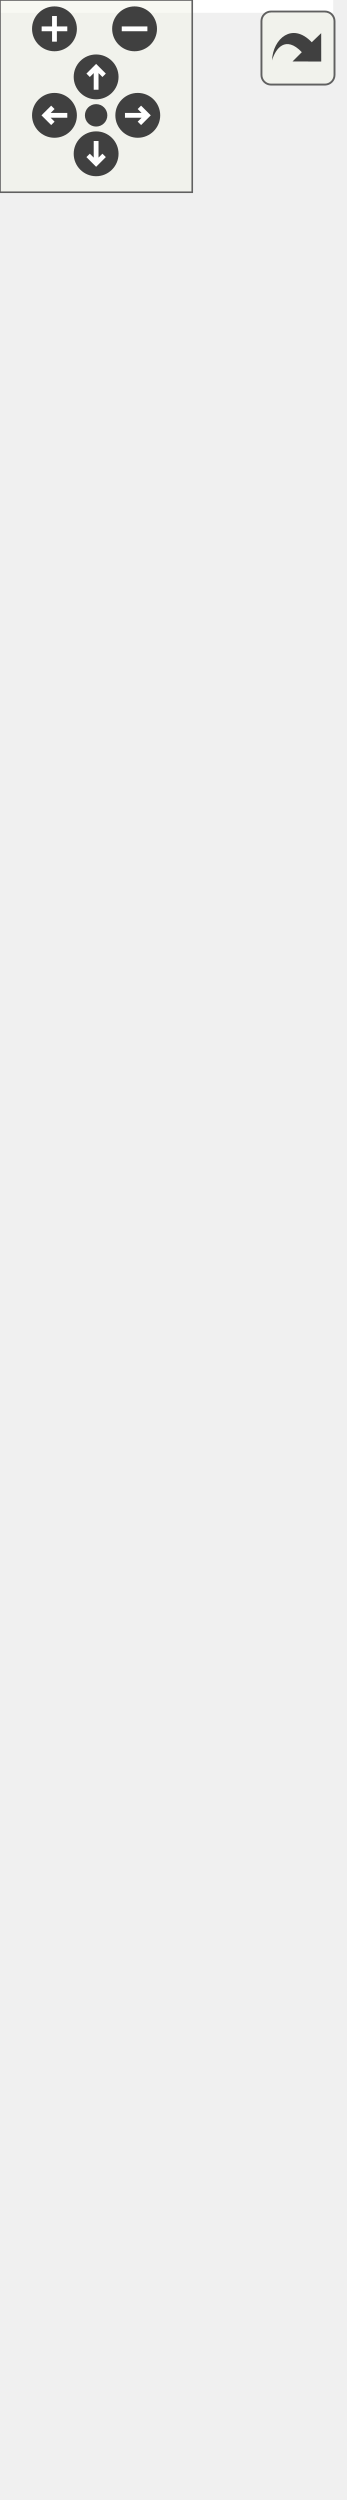
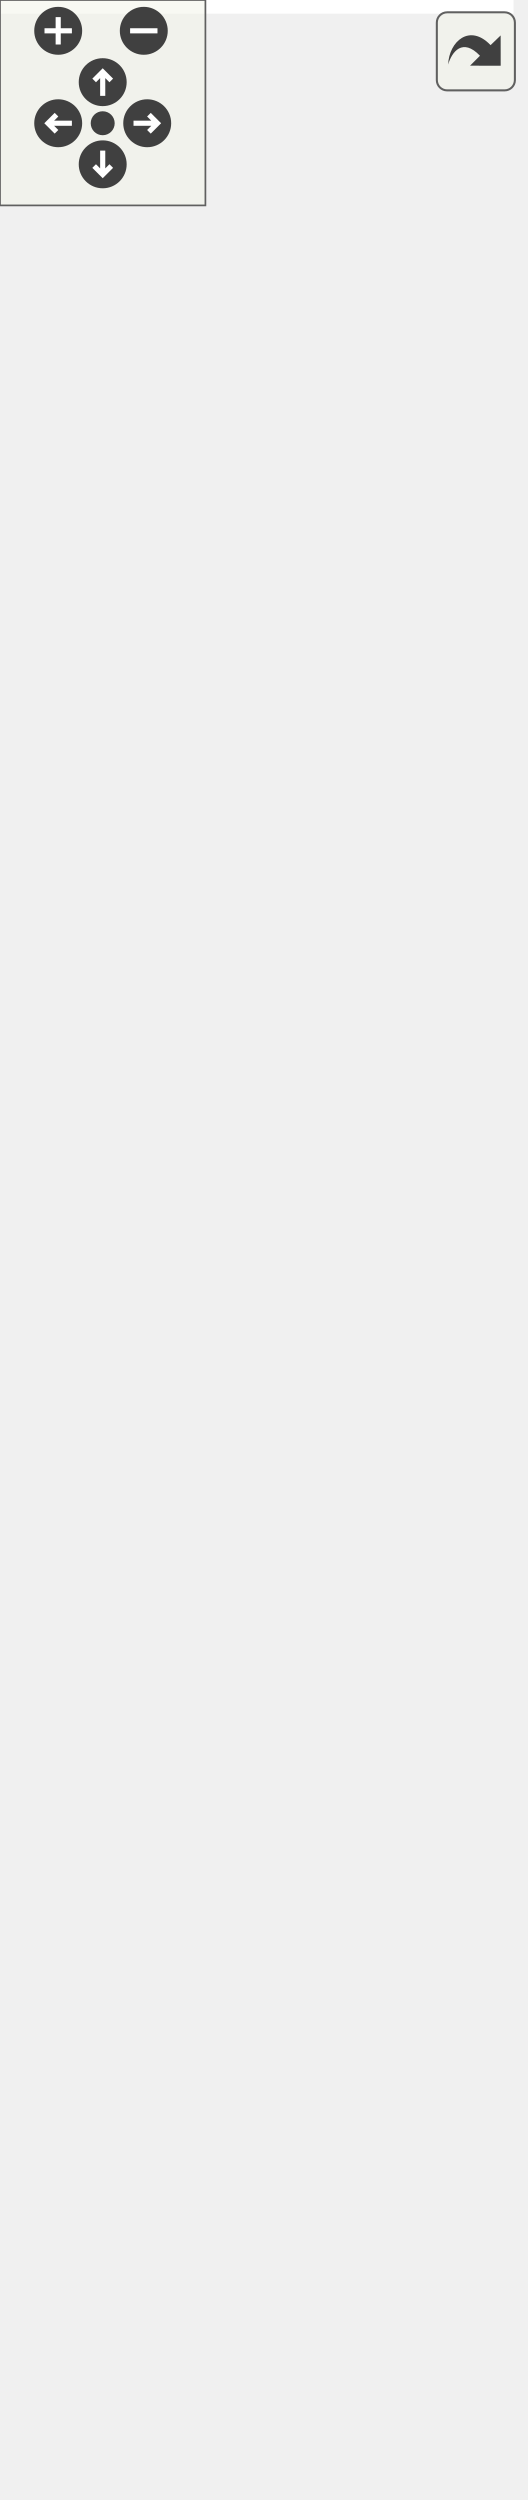
<svg xmlns="http://www.w3.org/2000/svg" xmlns:xlink="http://www.w3.org/1999/xlink" id="main" version="1.1" xml:space="preserve">
  <style type="text/css">
.edge:hover path { stroke: red; }
.edge:hover polygon { stroke: red; fill: red; }
</style>
  <defs>
    <circle id="rim" cx="0" cy="0" r="7" />
    <circle id="rim2" cx="0" cy="0" r="3.5" />
    <g id="zoomPlus">
      <use xlink:href="#rim" fill="#404040">
        <set attributeName="fill" to="#808080" begin="zoomplus.mouseover" end="zoomplus.mouseout" />
      </use>
      <path d="M-4,0h8M0,-4v8" fill="none" stroke="white" stroke-width="1.5" pointer-events="none" />
    </g>
    <g id="zoomMin">
      <use xlink:href="#rim" fill="#404040">
        <set attributeName="fill" to="#808080" begin="zoomminus.mouseover" end="zoomminus.mouseout" />
      </use>
      <path d="M-4,0h8" fill="none" stroke="white" stroke-width="1.5" pointer-events="none" />
    </g>
    <g id="dirArrow">
      <path fill="none" stroke="white" stroke-width="1.5" d="M0,-3.0v7 M-2.5,-0.5L0,-3.0L2.5,-0.5" />
    </g>
    <g id="resetDef">
      <use xlink:href="#rim2" fill="#404040">
        <set attributeName="fill" to="#808080" begin="reset.mouseover" end="reset.mouseout" />
      </use>
    </g>
  </defs>
  <svg id="graph" class="graph">
    <g id="viewport">
-       <polygon fill="white" stroke="none" points="-4,4 -4,-720 104,-720 104,4 -4,4" />
+       <polygon fill="white" stroke="none" points="-4,4 -4,-670 150,-670 150,4 -4,4" />
      <g id="node1" class="node">
-         <polygon fill="#bfbfbf" stroke="black" points="-0.5,-1 -0.5,-113 100.5,-113 100.5,-1 -0.5,-1" />
-         <text text-anchor="middle" x="50" y="-101" font-family="Helvetica,sans-Serif" font-size="10.00">LineEdit</text>
-         <polyline fill="none" stroke="black" points="-0.5,-94 100.5,-94 " />
-         <text text-anchor="middle" x="50" y="-82" font-family="Helvetica,sans-Serif" font-size="10.00"> </text>
-         <polyline fill="none" stroke="black" points="-0.5,-75 100.5,-75 " />
-         <text text-anchor="start" x="7.5" y="-63" font-family="Helvetica,sans-Serif" font-size="10.00">+ LineEdit()</text>
-         <text text-anchor="start" x="7.5" y="-52" font-family="Helvetica,sans-Serif" font-size="10.00">+ text()</text>
-         <text text-anchor="start" x="7.5" y="-41" font-family="Helvetica,sans-Serif" font-size="10.00">+ setText()</text>
-         <text text-anchor="start" x="7.5" y="-30" font-family="Helvetica,sans-Serif" font-size="10.00">+ textChanged()</text>
-         <text text-anchor="start" x="7.5" y="-19" font-family="Helvetica,sans-Serif" font-size="10.00"># meHandleEvent()</text>
-         <text text-anchor="start" x="7.5" y="-8" font-family="Helvetica,sans-Serif" font-size="10.00">* textChanged()</text>
+         <polygon fill="#bfbfbf" stroke="black" points="22.5,-1 22.5,-135 123.5,-135 123.5,-1 22.5,-1" />
+         <text text-anchor="middle" x="73" y="-123" font-family="Helvetica,sans-Serif" font-size="10.00">LineEdit</text>
+         <polyline fill="none" stroke="black" points="22.5,-116 123.5,-116 " />
+         <text text-anchor="middle" x="73" y="-104" font-family="Helvetica,sans-Serif" font-size="10.00"> </text>
+         <polyline fill="none" stroke="black" points="22.5,-97 123.5,-97 " />
+         <text text-anchor="start" x="30.5" y="-85" font-family="Helvetica,sans-Serif" font-size="10.00">+ LineEdit()</text>
+         <text text-anchor="start" x="30.5" y="-74" font-family="Helvetica,sans-Serif" font-size="10.00">+ text()</text>
+         <text text-anchor="start" x="30.5" y="-63" font-family="Helvetica,sans-Serif" font-size="10.00">+ setText()</text>
+         <text text-anchor="start" x="30.5" y="-52" font-family="Helvetica,sans-Serif" font-size="10.00">+ minimumWidth()</text>
+         <text text-anchor="start" x="30.5" y="-41" font-family="Helvetica,sans-Serif" font-size="10.00">+ minimumHeight()</text>
+         <text text-anchor="start" x="30.5" y="-30" font-family="Helvetica,sans-Serif" font-size="10.00">+ textChanged()</text>
+         <text text-anchor="start" x="30.5" y="-19" font-family="Helvetica,sans-Serif" font-size="10.00"># meHandleEvent()</text>
+         <text text-anchor="start" x="30.5" y="-8" font-family="Helvetica,sans-Serif" font-size="10.00">* textChanged()</text>
      </g>
      <g id="node2" class="node">
        <g id="a_node2">
          <a xlink:href="class_widget.html" target="_top" xlink:title="Classe de base. ">
-             <polygon fill="white" stroke="black" points="0,-150.5 0,-339.5 100,-339.5 100,-150.5 0,-150.5" />
-             <text text-anchor="middle" x="50" y="-327.5" font-family="Helvetica,sans-Serif" font-size="10.00">Widget</text>
-             <polyline fill="none" stroke="black" points="0,-320.5 100,-320.5 " />
-             <text text-anchor="middle" x="50" y="-308.5" font-family="Helvetica,sans-Serif" font-size="10.00"> </text>
-             <polyline fill="none" stroke="black" points="0,-301.5 100,-301.5 " />
-             <text text-anchor="start" x="8" y="-289.5" font-family="Helvetica,sans-Serif" font-size="10.00">+ Widget()</text>
-             <text text-anchor="start" x="8" y="-278.5" font-family="Helvetica,sans-Serif" font-size="10.00">+ Widget()</text>
-             <text text-anchor="start" x="8" y="-267.5" font-family="Helvetica,sans-Serif" font-size="10.00">+ Widget()</text>
-             <text text-anchor="start" x="8" y="-256.5" font-family="Helvetica,sans-Serif" font-size="10.00">+ width()</text>
-             <text text-anchor="start" x="8" y="-245.5" font-family="Helvetica,sans-Serif" font-size="10.00">+ setWidth()</text>
-             <text text-anchor="start" x="8" y="-234.5" font-family="Helvetica,sans-Serif" font-size="10.00">+ height()</text>
-             <text text-anchor="start" x="8" y="-223.5" font-family="Helvetica,sans-Serif" font-size="10.00">+ setHeight()</text>
-             <text text-anchor="start" x="8" y="-212.5" font-family="Helvetica,sans-Serif" font-size="10.00">+ minimumWidth()</text>
-             <text text-anchor="start" x="8" y="-201.5" font-family="Helvetica,sans-Serif" font-size="10.00">+ minimumHeight()</text>
-             <text text-anchor="start" x="8" y="-190.5" font-family="Helvetica,sans-Serif" font-size="10.00">+ widthChanged()</text>
-             <text text-anchor="start" x="8" y="-179.5" font-family="Helvetica,sans-Serif" font-size="10.00">+ heightChanged()</text>
-             <text text-anchor="start" x="8" y="-168.5" font-family="Helvetica,sans-Serif" font-size="10.00">* widthChanged()</text>
-             <text text-anchor="start" x="8" y="-157.5" font-family="Helvetica,sans-Serif" font-size="10.00">* heightChanged()</text>
+             <polygon fill="white" stroke="black" points="0,-173 0,-395 146,-395 146,-173 0,-173" />
+             <text text-anchor="middle" x="73" y="-383" font-family="Helvetica,sans-Serif" font-size="10.00">Widget</text>
+             <polyline fill="none" stroke="black" points="0,-376 146,-376 " />
+             <text text-anchor="start" x="8" y="-364" font-family="Helvetica,sans-Serif" font-size="10.00"># m_minimumWidthChanged</text>
+             <text text-anchor="start" x="8" y="-353" font-family="Helvetica,sans-Serif" font-size="10.00"># m_minimumHeightChanged</text>
+             <polyline fill="none" stroke="black" points="0,-346 146,-346 " />
+             <text text-anchor="start" x="8" y="-334" font-family="Helvetica,sans-Serif" font-size="10.00">+ Widget()</text>
+             <text text-anchor="start" x="8" y="-323" font-family="Helvetica,sans-Serif" font-size="10.00">+ width()</text>
+             <text text-anchor="start" x="8" y="-312" font-family="Helvetica,sans-Serif" font-size="10.00">+ setWidth()</text>
+             <text text-anchor="start" x="8" y="-301" font-family="Helvetica,sans-Serif" font-size="10.00">+ height()</text>
+             <text text-anchor="start" x="8" y="-290" font-family="Helvetica,sans-Serif" font-size="10.00">+ setHeight()</text>
+             <text text-anchor="start" x="8" y="-279" font-family="Helvetica,sans-Serif" font-size="10.00">+ minimumWidth()</text>
+             <text text-anchor="start" x="8" y="-268" font-family="Helvetica,sans-Serif" font-size="10.00">+ minimumHeight()</text>
+             <text text-anchor="start" x="8" y="-257" font-family="Helvetica,sans-Serif" font-size="10.00">+ widthChanged()</text>
+             <text text-anchor="start" x="8" y="-246" font-family="Helvetica,sans-Serif" font-size="10.00">+ heightChanged()</text>
+             <text text-anchor="start" x="8" y="-235" font-family="Helvetica,sans-Serif" font-size="10.00">+ minimumWidthChanged()</text>
+             <text text-anchor="start" x="8" y="-224" font-family="Helvetica,sans-Serif" font-size="10.00">+ minimumHeightChanged()</text>
+             <text text-anchor="start" x="8" y="-213" font-family="Helvetica,sans-Serif" font-size="10.00">* widthChanged()</text>
+             <text text-anchor="start" x="8" y="-202" font-family="Helvetica,sans-Serif" font-size="10.00">* heightChanged()</text>
+             <text text-anchor="start" x="8" y="-191" font-family="Helvetica,sans-Serif" font-size="10.00">* minimumWidthChanged()</text>
+             <text text-anchor="start" x="8" y="-180" font-family="Helvetica,sans-Serif" font-size="10.00">* minimumHeightChanged()</text>
          </a>
        </g>
      </g>
      <g id="edge1" class="edge">
-         <path fill="none" stroke="midnightblue" d="M50,-140.311C50,-130.999 50,-121.832 50,-113.19" />
-         <polygon fill="none" stroke="midnightblue" points="46.5,-140.455 50,-150.455 53.5,-140.455 46.5,-140.455" />
+         <path fill="none" stroke="midnightblue" d="M73,-162.61C73,-153.196 73,-143.923 73,-135.088" />
+         <polygon fill="none" stroke="midnightblue" points="69.5,-162.866 73,-172.866 76.5,-162.866 69.5,-162.866" />
      </g>
      <g id="node3" class="node">
        <g id="a_node3">
          <a xlink:href="class_graphics_item.html" target="_top" xlink:title="Classe de base. ">
-             <polygon fill="white" stroke="black" points="-0.5,-377 -0.5,-621 100.5,-621 100.5,-377 -0.5,-377" />
-             <text text-anchor="middle" x="50" y="-609" font-family="Helvetica,sans-Serif" font-size="10.00">GraphicsItem</text>
-             <polyline fill="none" stroke="black" points="-0.5,-602 100.5,-602 " />
-             <text text-anchor="middle" x="50" y="-590" font-family="Helvetica,sans-Serif" font-size="10.00"> </text>
-             <polyline fill="none" stroke="black" points="-0.5,-583 100.5,-583 " />
-             <text text-anchor="start" x="7.5" y="-571" font-family="Helvetica,sans-Serif" font-size="10.00">+ GraphicsItem()</text>
-             <text text-anchor="start" x="7.5" y="-560" font-family="Helvetica,sans-Serif" font-size="10.00">+ GraphicsItem()</text>
-             <text text-anchor="start" x="7.5" y="-549" font-family="Helvetica,sans-Serif" font-size="10.00">+ GraphicsItem()</text>
-             <text text-anchor="start" x="7.5" y="-538" font-family="Helvetica,sans-Serif" font-size="10.00">+ ~GraphicsItem()</text>
-             <text text-anchor="start" x="7.5" y="-527" font-family="Helvetica,sans-Serif" font-size="10.00">+ id()</text>
-             <text text-anchor="start" x="7.5" y="-516" font-family="Helvetica,sans-Serif" font-size="10.00">+ parentId()</text>
-             <text text-anchor="start" x="7.5" y="-505" font-family="Helvetica,sans-Serif" font-size="10.00">+ parent()</text>
-             <text text-anchor="start" x="7.5" y="-494" font-family="Helvetica,sans-Serif" font-size="10.00">+ setParent()</text>
-             <text text-anchor="start" x="7.5" y="-483" font-family="Helvetica,sans-Serif" font-size="10.00">+ setParent()</text>
-             <text text-anchor="start" x="7.5" y="-472" font-family="Helvetica,sans-Serif" font-size="10.00">+ setParent()</text>
-             <text text-anchor="start" x="7.5" y="-461" font-family="Helvetica,sans-Serif" font-size="10.00">et 19 de plus...</text>
-             <text text-anchor="start" x="7.5" y="-450" font-family="Helvetica,sans-Serif" font-size="10.00">+ focusItem()</text>
-             <text text-anchor="start" x="7.5" y="-439" font-family="Helvetica,sans-Serif" font-size="10.00">+ setFocusItem()</text>
-             <text text-anchor="start" x="7.5" y="-428" font-family="Helvetica,sans-Serif" font-size="10.00">+ make()</text>
-             <text text-anchor="start" x="7.5" y="-417" font-family="Helvetica,sans-Serif" font-size="10.00"># meDraw()</text>
-             <text text-anchor="start" x="7.5" y="-406" font-family="Helvetica,sans-Serif" font-size="10.00"># meUpdate()</text>
-             <text text-anchor="start" x="7.5" y="-395" font-family="Helvetica,sans-Serif" font-size="10.00"># meHandleEvent()</text>
-             <text text-anchor="start" x="7.5" y="-384" font-family="Helvetica,sans-Serif" font-size="10.00"># meIsOver()</text>
+             <polygon fill="white" stroke="black" points="22.5,-432.5 22.5,-665.5 123.5,-665.5 123.5,-432.5 22.5,-432.5" />
+             <text text-anchor="middle" x="73" y="-653.5" font-family="Helvetica,sans-Serif" font-size="10.00">GraphicsItem</text>
+             <polyline fill="none" stroke="black" points="22.5,-646.5 123.5,-646.5 " />
+             <text text-anchor="middle" x="73" y="-634.5" font-family="Helvetica,sans-Serif" font-size="10.00"> </text>
+             <polyline fill="none" stroke="black" points="22.5,-627.5 123.5,-627.5 " />
+             <text text-anchor="start" x="30.5" y="-615.5" font-family="Helvetica,sans-Serif" font-size="10.00">+ GraphicsItem()</text>
+             <text text-anchor="start" x="30.5" y="-604.5" font-family="Helvetica,sans-Serif" font-size="10.00">+ ~GraphicsItem()</text>
+             <text text-anchor="start" x="30.5" y="-593.5" font-family="Helvetica,sans-Serif" font-size="10.00">+ parent()</text>
+             <text text-anchor="start" x="30.5" y="-582.5" font-family="Helvetica,sans-Serif" font-size="10.00">+ setParent()</text>
+             <text text-anchor="start" x="30.5" y="-571.5" font-family="Helvetica,sans-Serif" font-size="10.00">+ type()</text>
+             <text text-anchor="start" x="30.5" y="-560.5" font-family="Helvetica,sans-Serif" font-size="10.00">+ children()</text>
+             <text text-anchor="start" x="30.5" y="-549.5" font-family="Helvetica,sans-Serif" font-size="10.00">+ position()</text>
+             <text text-anchor="start" x="30.5" y="-538.5" font-family="Helvetica,sans-Serif" font-size="10.00">+ position()</text>
+             <text text-anchor="start" x="30.5" y="-527.5" font-family="Helvetica,sans-Serif" font-size="10.00">+ color()</text>
+             <text text-anchor="start" x="30.5" y="-516.5" font-family="Helvetica,sans-Serif" font-size="10.00">+ z()</text>
+             <text text-anchor="start" x="30.5" y="-505.5" font-family="Helvetica,sans-Serif" font-size="10.00">et 13 de plus...</text>
+             <text text-anchor="start" x="30.5" y="-494.5" font-family="Helvetica,sans-Serif" font-size="10.00">+ focusItem()</text>
+             <text text-anchor="start" x="30.5" y="-483.5" font-family="Helvetica,sans-Serif" font-size="10.00">+ setFocusItem()</text>
+             <text text-anchor="start" x="30.5" y="-472.5" font-family="Helvetica,sans-Serif" font-size="10.00"># meDraw()</text>
+             <text text-anchor="start" x="30.5" y="-461.5" font-family="Helvetica,sans-Serif" font-size="10.00"># meUpdate()</text>
+             <text text-anchor="start" x="30.5" y="-450.5" font-family="Helvetica,sans-Serif" font-size="10.00"># meHandleEvent()</text>
+             <text text-anchor="start" x="30.5" y="-439.5" font-family="Helvetica,sans-Serif" font-size="10.00"># meIsOver()</text>
          </a>
        </g>
      </g>
      <g id="edge2" class="edge">
-         <path fill="none" stroke="midnightblue" d="M50,-366.554C50,-357.486 50,-348.456 50,-339.652" />
-         <polygon fill="none" stroke="midnightblue" points="46.5,-366.798 50,-376.798 53.5,-366.798 46.5,-366.798" />
-       </g>
-       <g id="node4" class="node">
-         <polygon fill="white" stroke="#bfbfbf" points="-0.5,-658.5 -0.5,-715.5 100.5,-715.5 100.5,-658.5 -0.5,-658.5" />
-         <text text-anchor="middle" x="50" y="-703.5" font-family="Helvetica,sans-Serif" font-size="10.00">boost::noncopyable</text>
-         <polyline fill="none" stroke="#bfbfbf" points="-0.5,-696.5 100.5,-696.5 " />
-         <text text-anchor="middle" x="50" y="-684.5" font-family="Helvetica,sans-Serif" font-size="10.00"> </text>
-         <polyline fill="none" stroke="#bfbfbf" points="-0.5,-677.5 100.5,-677.5 " />
-         <text text-anchor="middle" x="50" y="-665.5" font-family="Helvetica,sans-Serif" font-size="10.00"> </text>
-       </g>
-       <g id="edge3" class="edge">
-         <path fill="none" stroke="#8b1a1a" d="M50,-647.933C50,-639.741 50,-630.663 50,-621.15" />
-         <polygon fill="none" stroke="#8b1a1a" points="46.5,-648.154 50,-658.154 53.5,-648.154 46.5,-648.154" />
+         <path fill="none" stroke="midnightblue" d="M73,-422.168C73,-413.206 73,-404.209 73,-395.344" />
+         <polygon fill="none" stroke="midnightblue" points="69.5,-422.262 73,-432.262 76.5,-422.262 69.5,-422.262" />
      </g>
    </g>
  </svg>
  <g id="navigator" transform="translate(0 0)" fill="#404254">
    <rect fill="#f2f5e9" fill-opacity="0.5" stroke="#606060" stroke-width=".5" x="0" y="0" width="60" height="60" />
    <use id="zoomplus" xlink:href="#zoomPlus" x="17" y="9" />
    <use id="zoomminus" xlink:href="#zoomMin" x="42" y="9" />
    <use id="reset" xlink:href="#resetDef" x="30" y="36" />
    <g id="arrowUp" xlink:href="#dirArrow" transform="translate(30 24)">
      <use xlink:href="#rim" fill="#404040">
        <set attributeName="fill" to="#808080" begin="arrowUp.mouseover" end="arrowUp.mouseout" />
      </use>
      <path fill="none" stroke="white" stroke-width="1.5" d="M0,-3.0v7 M-2.5,-0.5L0,-3.0L2.5,-0.5" />
    </g>
    <g id="arrowRight" xlink:href="#dirArrow" transform="rotate(90) translate(36 -43)">
      <use xlink:href="#rim" fill="#404040">
        <set attributeName="fill" to="#808080" begin="arrowRight.mouseover" end="arrowRight.mouseout" />
      </use>
      <path fill="none" stroke="white" stroke-width="1.5" d="M0,-3.0v7 M-2.5,-0.5L0,-3.0L2.5,-0.5" />
    </g>
    <g id="arrowDown" xlink:href="#dirArrow" transform="rotate(180) translate(-30 -48)">
      <use xlink:href="#rim" fill="#404040">
        <set attributeName="fill" to="#808080" begin="arrowDown.mouseover" end="arrowDown.mouseout" />
      </use>
      <path fill="none" stroke="white" stroke-width="1.5" d="M0,-3.0v7 M-2.5,-0.5L0,-3.0L2.5,-0.5" />
    </g>
    <g id="arrowLeft" xlink:href="#dirArrow" transform="rotate(270) translate(-36 17)">
      <use xlink:href="#rim" fill="#404040">
        <set attributeName="fill" to="#808080" begin="arrowLeft.mouseover" end="arrowLeft.mouseout" />
      </use>
      <path fill="none" stroke="white" stroke-width="1.5" d="M0,-3.0v7 M-2.5,-0.5L0,-3.0L2.5,-0.5" />
    </g>
  </g>
  <svg viewBox="0 0 15 15" width="100%" height="30px" preserveAspectRatio="xMaxYMin meet">
    <g id="arrow_out" transform="scale(0.3 0.3)">
      <a xlink:href="class_line_edit__coll__graph_org.svg" target="_base">
        <rect id="button" ry="5" rx="5" y="6" x="6" height="38" width="38" fill="#f2f5e9" fill-opacity="0.5" stroke="#606060" stroke-width="1.0" />
        <path id="arrow" d="M 11.5,31.437 C 11.94,20.098 22.043,11.323 32.159,21.979 L 37.069,17.246 C 37.069,17.246 37.088,32 37.088,32 L 22.16,31.978 C 22.16,31.978 26.998,27.14 26.998,27.14 C 18.529,18.264 13.292,25.23 11.5,31.437 z" style="fill:#404040;" />
      </a>
    </g>
  </svg>
</svg>
